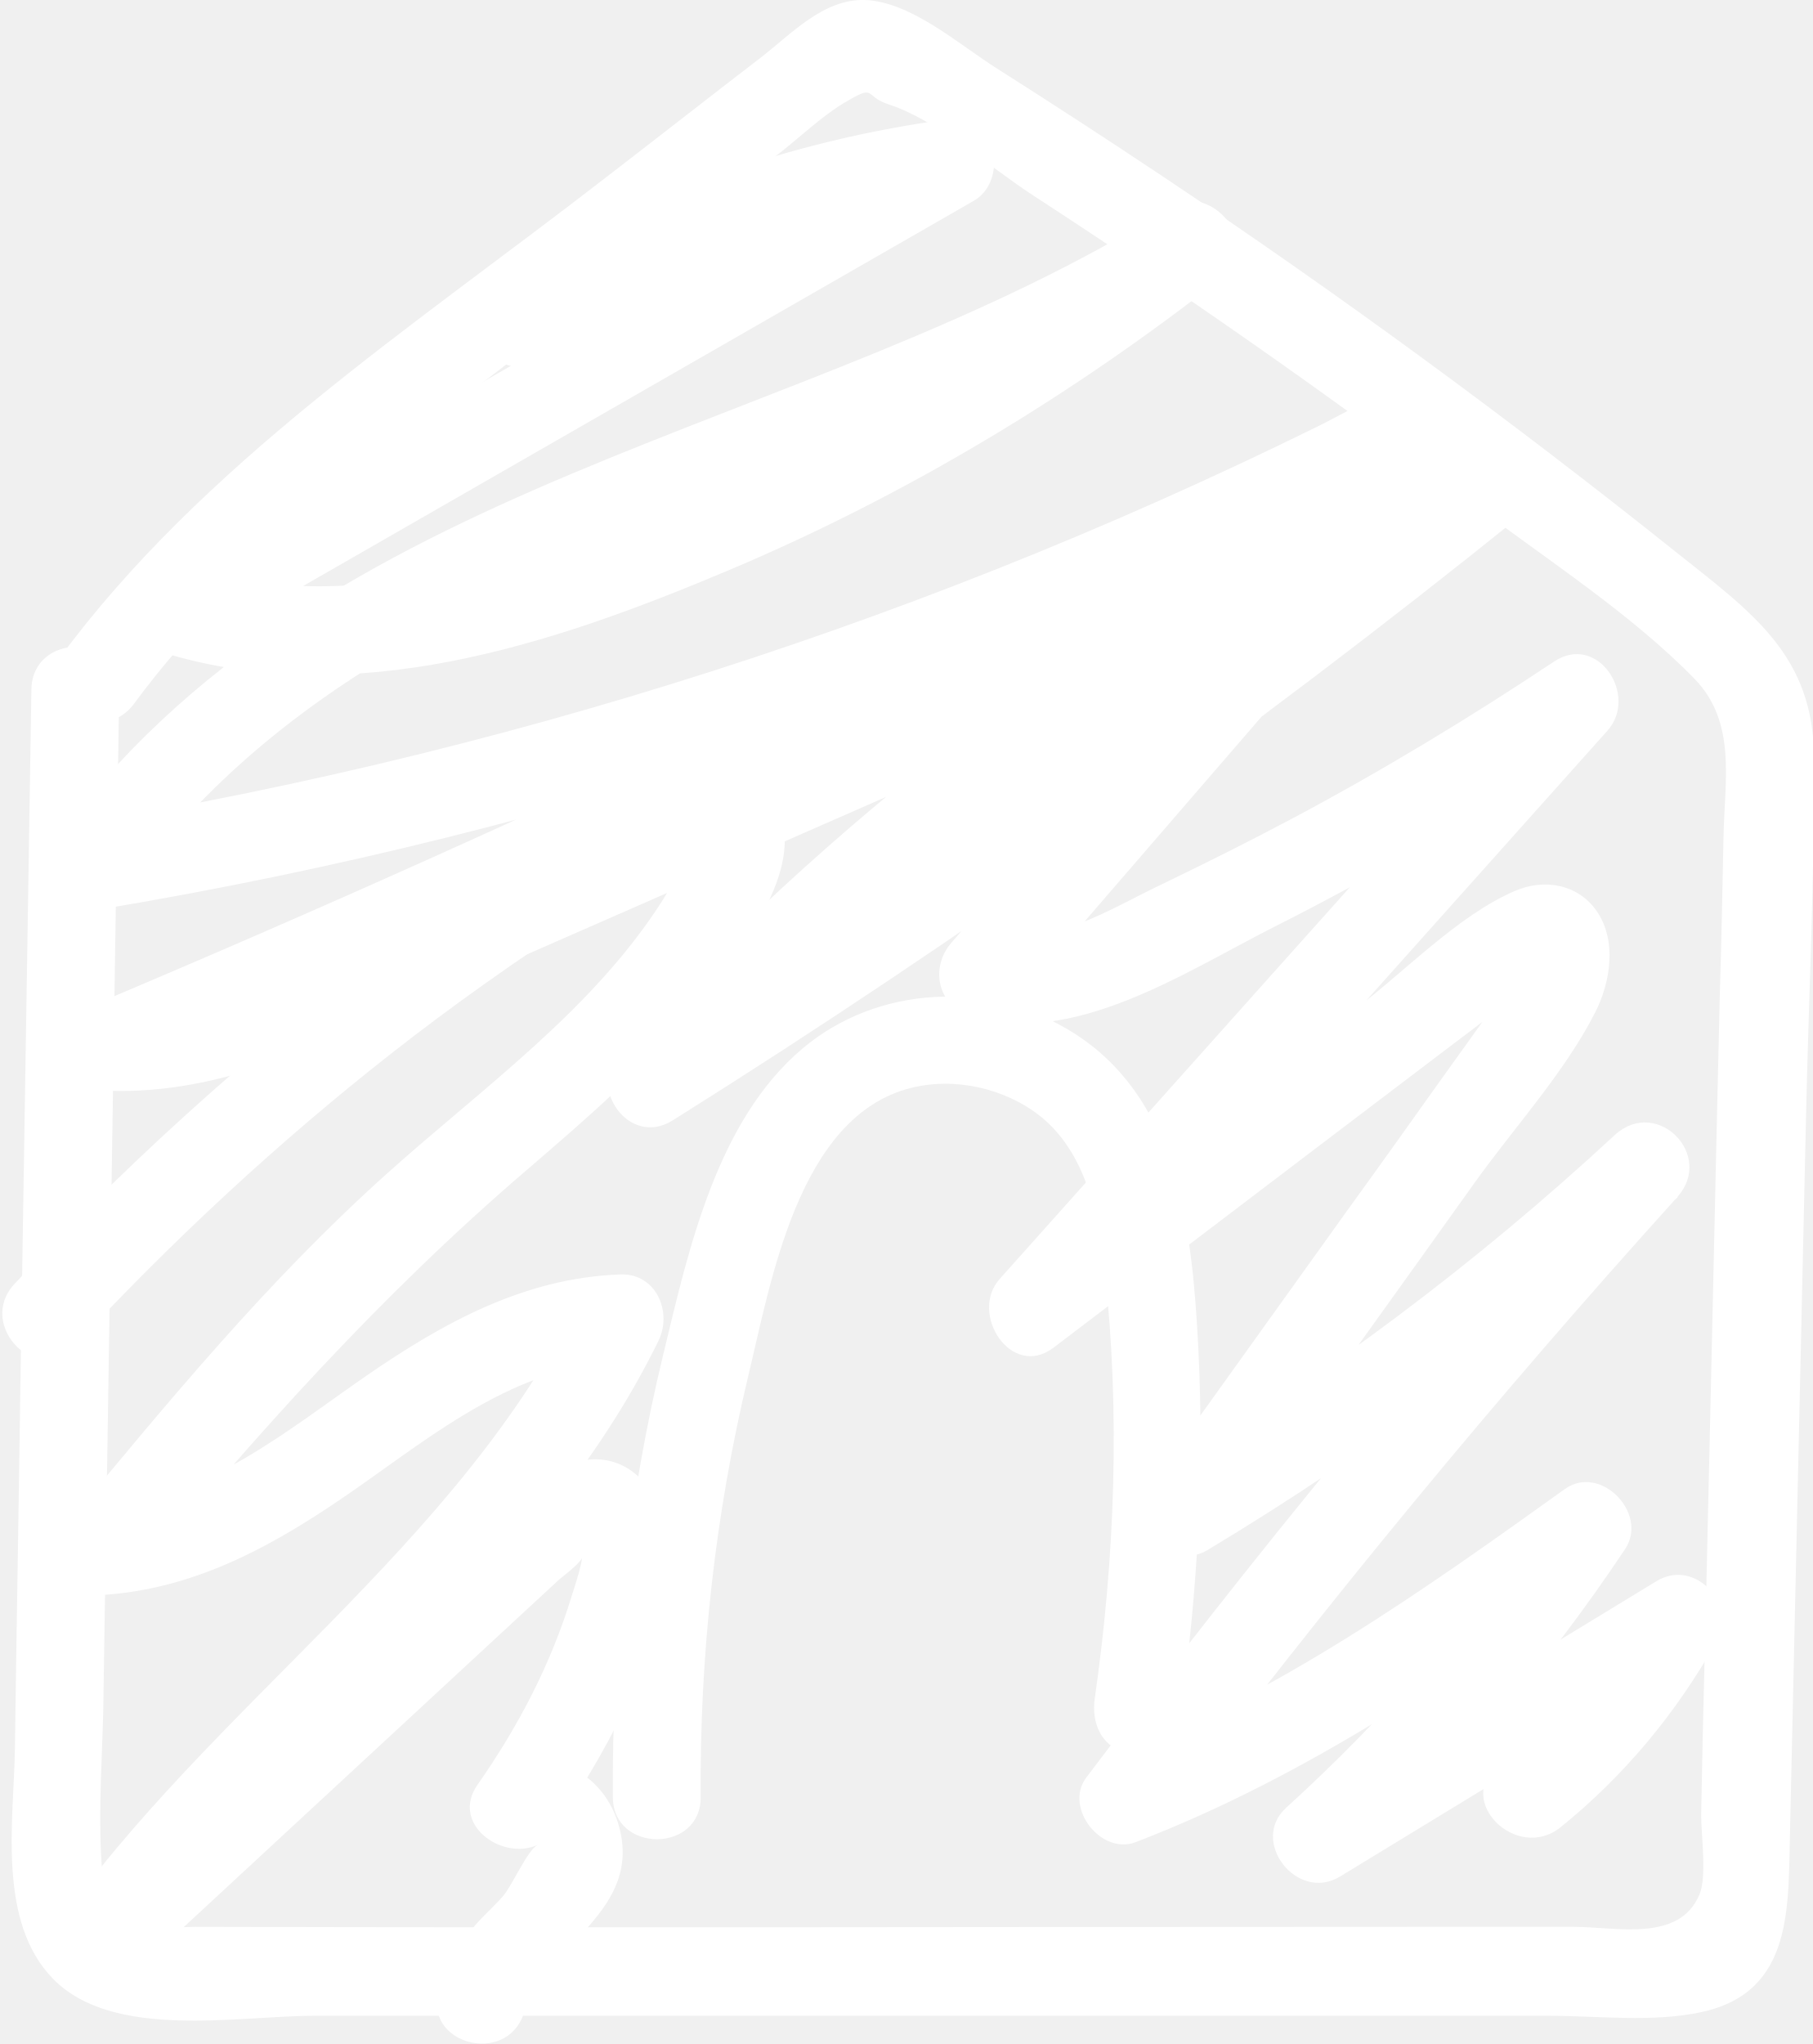
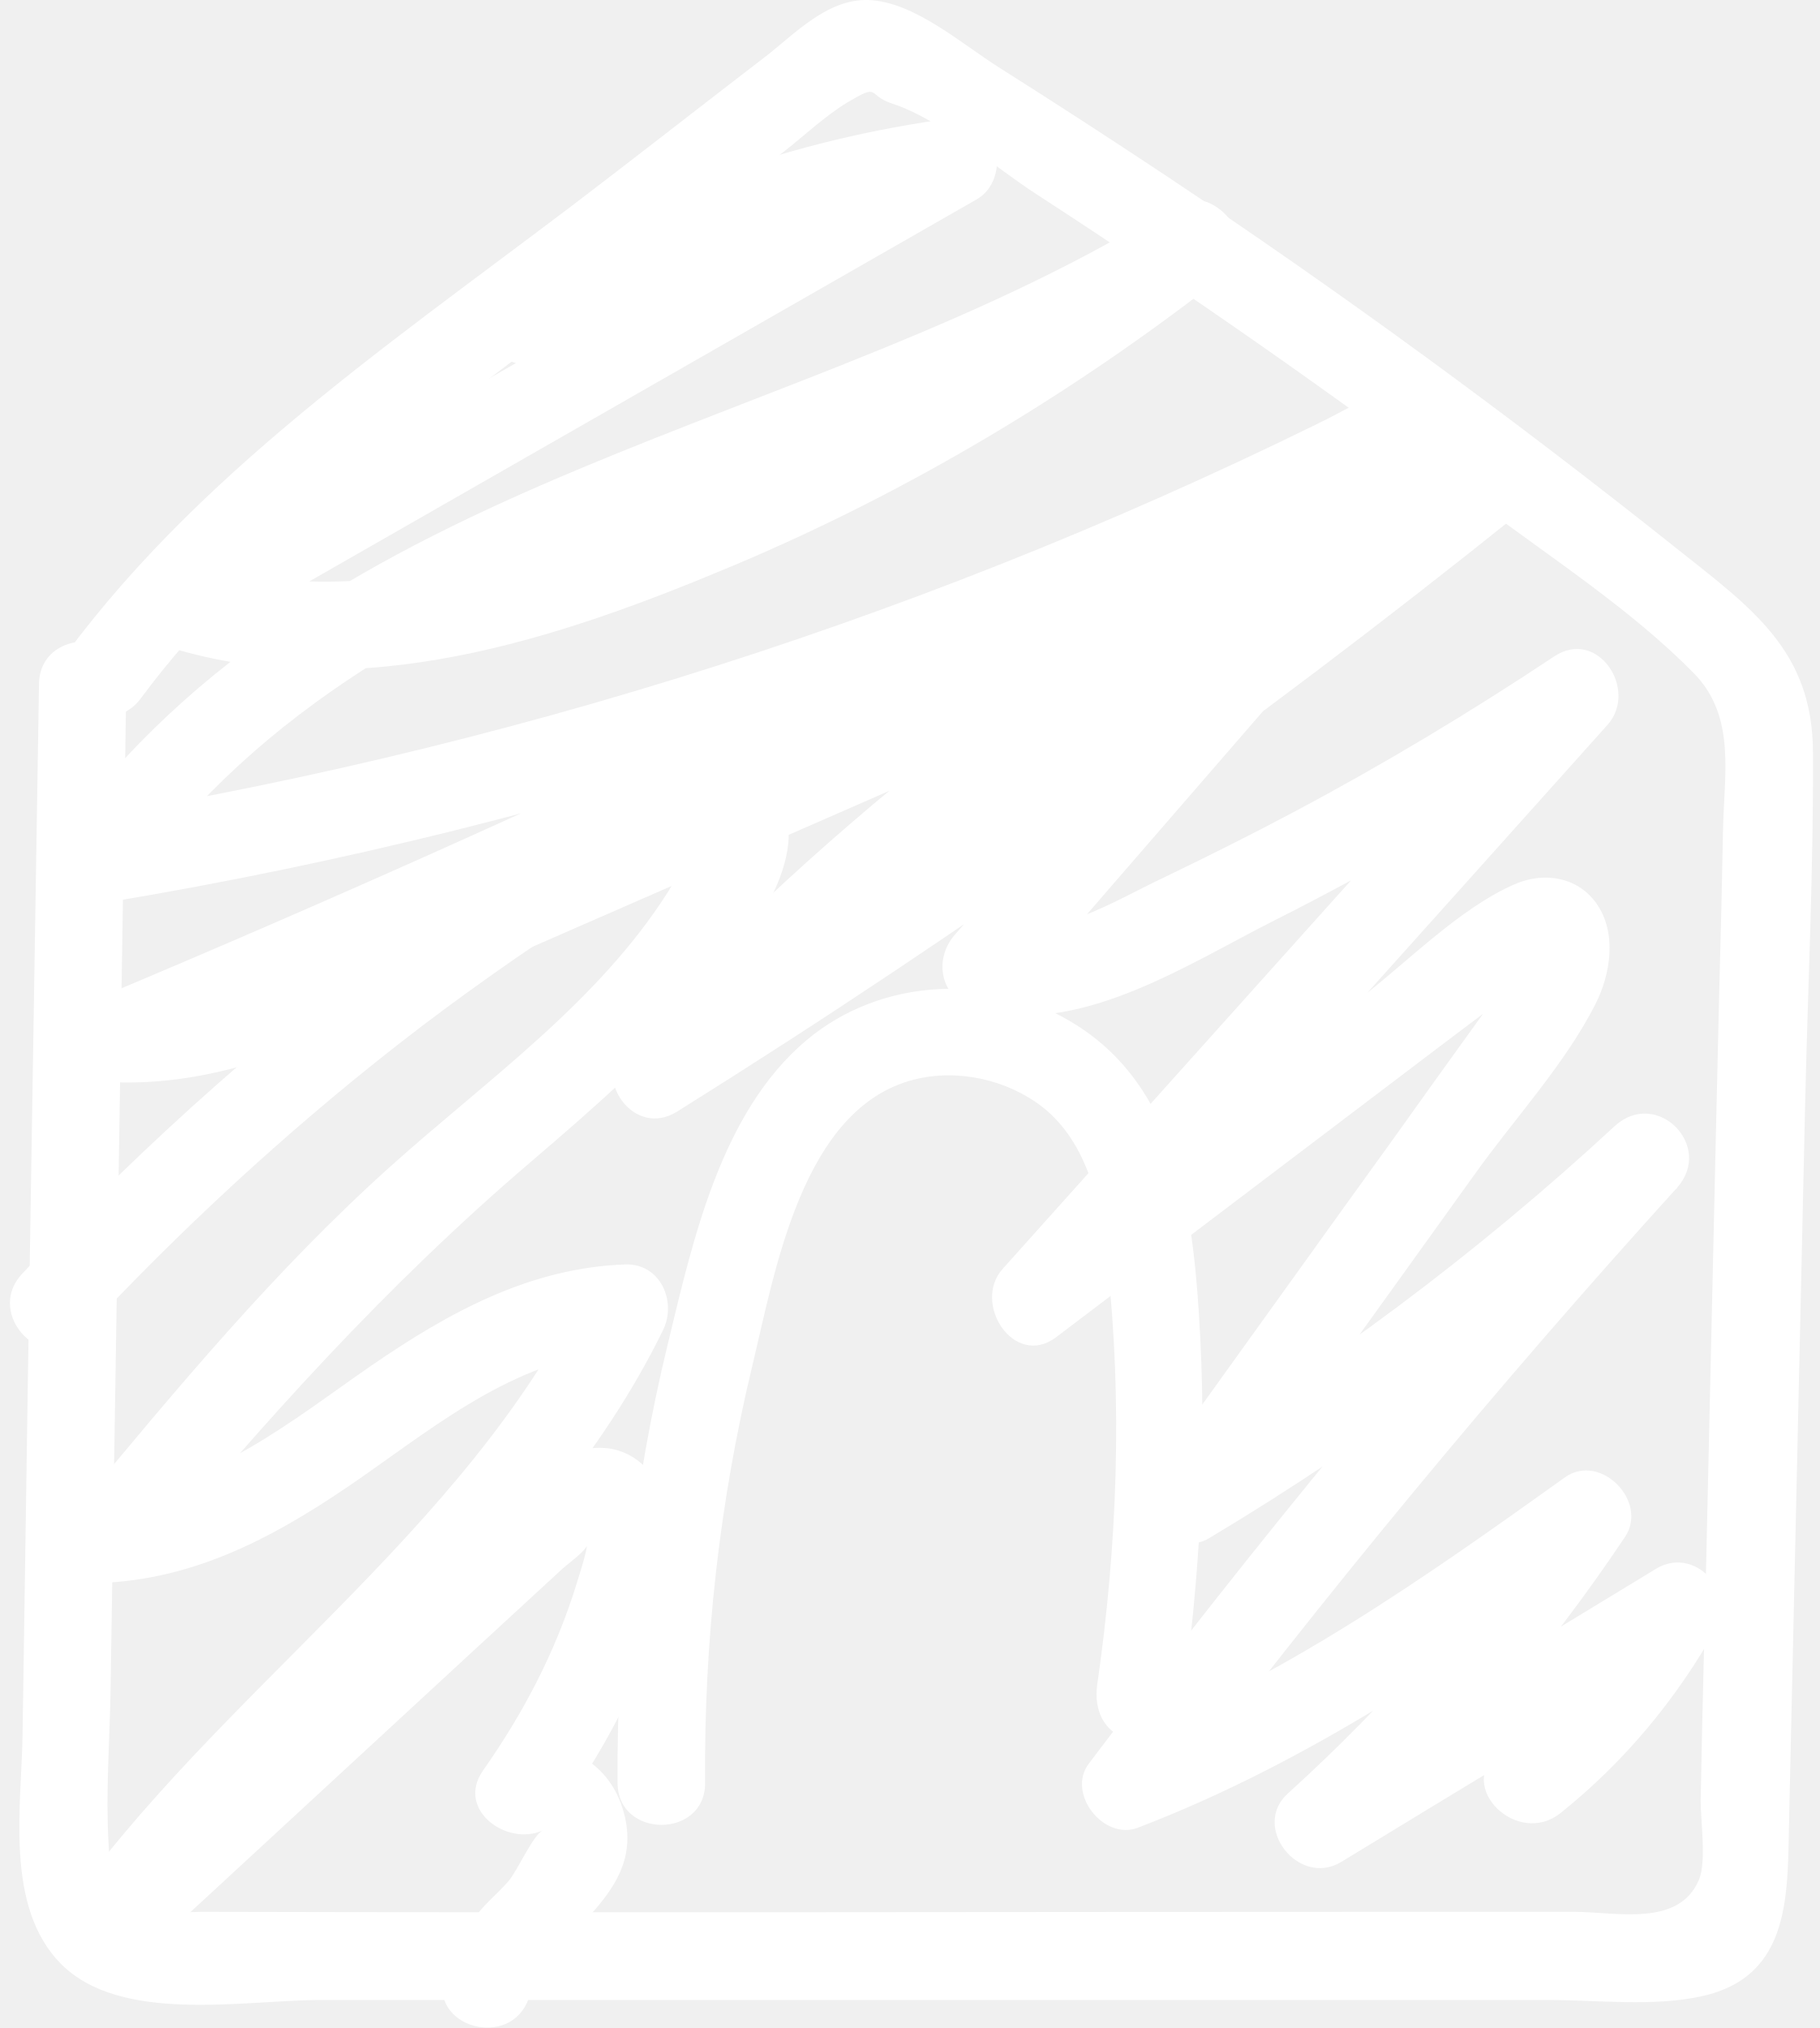
- <svg xmlns="http://www.w3.org/2000/svg" id="Capa_1" viewBox="0 0 34.05 38.38">
-   <defs>
-     <style>
-       .cls-1 {
-         fill: #fff;
-       }
-     </style>
-   </defs>
-   <path class="cls-1" d="M2.52,13.21c2.08-2.82,5.06-4.86,7.8-6.99,1.45-1.12,2.89-2.24,4.34-3.36.38-.3.77-.67,1.18-.92.64-.38.36-.14.85.02.92.3,1.91,1.19,2.73,1.72,2.83,1.84,5.6,3.78,8.3,5.82,1.35,1.02,2.92,2.03,4.11,3.25.79.82.56,1.91.54,2.96s-.04,1.99-.07,2.98c-.09,3.81-.17,7.61-.26,11.42-.02.83-.04,1.65-.06,2.48-.01.5-.02.99-.03,1.49,0,.38.11,1.15-.03,1.49-.38.91-1.57.61-2.36.61-1,0-1.99,0-2.99,0-7.64,0-15.28.02-22.92,0-.2,0-.61.04-.85,0-.86-.17-.86-.6-.9-1.33-.05-.92.02-1.85.04-2.77.03-2.13.07-4.25.1-6.38.07-4.25.13-8.51.2-12.76.02-1.06-1.63-1.06-1.65,0-.07,4.42-.14,8.84-.21,13.26-.03,2.21-.07,4.42-.1,6.63-.02,1.35-.34,3.25.72,4.33,1.13,1.15,3.47.69,4.9.69,2.24,0,4.48,0,6.73,0,4.4,0,8.8,0,13.21,0,1.08,0,2.16,0,3.24,0,.93,0,1.96.13,2.88-.07,1.74-.38,1.62-1.99,1.66-3.43.1-4.47.2-8.94.3-13.4.05-2.23.16-4.47.15-6.7,0-1.95-1.17-2.75-2.6-3.89-3.12-2.49-6.34-4.85-9.65-7.06-1.02-.68-2.05-1.35-3.09-2.01C18,.83,17.11.03,16.24,0c-.78-.02-1.38.64-1.95,1.08-.99.76-1.97,1.53-2.96,2.29C7.77,6.13,3.8,8.71,1.1,12.38c-.63.86.8,1.68,1.42.83h0Z" />
-   <path class="cls-1" d="M13.16,33.74c-.02-2.66.27-5.3.89-7.89.43-1.78.94-4.88,3.05-5.42.83-.21,1.77,0,2.44.53.86.69,1.1,1.88,1.21,2.92.29,2.65.19,5.38-.19,8.02-.06.44.11.88.58,1.01.39.11.95-.14,1.01-.58.36-2.48.49-4.98.33-7.48-.13-2.03-.45-4.27-2.31-5.45-1.57-1-3.68-.91-5.1.29-1.61,1.36-2.14,3.78-2.61,5.73-.66,2.72-.97,5.52-.95,8.32,0,1.06,1.66,1.06,1.65,0h0Z" />
-   <path class="cls-1" d="M10.16,6.77c2.34-1.51,4.94-2.5,7.71-2.88l-.42-1.54C12.59,5.15,7.72,7.95,2.85,10.74c-.63.36-.47,1.3.2,1.51,3.59,1.1,7.31-.14,10.63-1.54s6.45-3.28,9.3-5.52c.74-.58-.22-1.79-1-1.3C15.12,8.2,6,8.88.98,15.86c-.47.65.3,1.32.93,1.21,8.76-1.46,17.23-4.3,25.11-8.4l-.83-1.42C18.23,11.48,10.09,15.36,1.78,18.86c-.82.35-.77,1.58.22,1.62,2.23.09,4.22-.95,6.21-1.82,2.24-.98,4.49-1.97,6.73-2.95,4.49-1.97,8.98-3.94,13.47-5.91l-1-1.3c-4.97,4-10.18,7.7-15.59,11.1l1,1.3c3.83-4.18,8.31-7.65,13.32-10.32l-1-1.3c-2.42,2.81-4.85,5.61-7.27,8.42-.41.47-.26,1.19.36,1.38,1.91.59,4.03-.83,5.67-1.66,2.12-1.07,4.16-2.27,6.14-3.58l-1-1.3c-3.42,3.82-6.84,7.64-10.26,11.47-.59.65.21,1.89,1,1.3l4.79-3.64,2.49-1.89,1.15-.87.38-.29c.52-.21.51-.39-.03-.52-.18.11-.6.93-.72,1.09-.29.4-.57.8-.86,1.2-.57.8-1.14,1.6-1.72,2.4-1.24,1.73-2.48,3.46-3.72,5.19-.49.69.46,1.53,1.13,1.13,3.17-1.9,6.12-4.12,8.84-6.63l-1.17-1.17c-3.49,3.87-6.8,7.9-9.94,12.07-.42.56.28,1.46.93,1.21,3.25-1.25,6.08-3.2,8.89-5.21l-1.13-1.13c-1.41,2.1-3.06,3.99-4.93,5.69-.7.63.2,1.78,1,1.3,2.26-1.38,4.52-2.75,6.78-4.13l-1.13-1.13c-.69,1.24-1.57,2.26-2.67,3.16-.83.67.35,1.83,1.17,1.17,1.2-.97,2.17-2.14,2.93-3.49.39-.7-.41-1.57-1.13-1.13-2.26,1.38-4.52,2.75-6.78,4.13l1,1.3c1.98-1.79,3.71-3.81,5.19-6.03.45-.67-.46-1.61-1.13-1.13-2.68,1.92-5.4,3.85-8.5,5.04l.93,1.21c3.05-4.05,6.28-7.97,9.68-11.73.71-.79-.38-1.89-1.17-1.17-2.61,2.42-5.45,4.54-8.5,6.38l1.13,1.13c1.57-2.2,3.15-4.39,4.72-6.59.74-1.04,1.7-2.08,2.28-3.22.29-.57.41-1.35.03-1.9-.35-.51-.99-.62-1.54-.38-1.07.46-2.07,1.52-3,2.22l-6.52,4.94,1,1.3c3.42-3.82,6.84-7.64,10.26-11.47.59-.66-.18-1.84-1-1.3-1.59,1.06-3.23,2.05-4.92,2.95-.81.43-1.63.84-2.46,1.24-.93.44-2.11,1.21-3.16.89l.36,1.38c2.42-2.81,4.85-5.61,7.27-8.42.6-.7-.15-1.75-1-1.3-5.12,2.73-9.73,6.3-13.65,10.58-.61.67.18,1.81,1,1.3,5.53-3.47,10.84-7.26,15.92-11.35.79-.64-.22-1.64-1-1.3-4.19,1.84-8.38,3.68-12.57,5.52-2.09.92-4.19,1.84-6.28,2.76s-4.36,2.28-6.72,2.19l.22,1.62c8.44-3.55,16.71-7.48,24.8-11.77.94-.5.11-1.91-.83-1.42C18.43,11.29,10.1,14.05,1.47,15.48l.93,1.21c4.75-6.61,13.89-7.29,20.4-11.38l-1-1.3c-2.56,2.02-5.38,3.71-8.37,5.01s-6.62,2.65-9.95,1.63l.2,1.51c4.87-2.8,9.74-5.59,14.61-8.39.66-.38.43-1.65-.42-1.54-3.07.41-5.93,1.42-8.54,3.1-.89.57-.06,2,.83,1.42h0Z" />
-   <path class="cls-1" d="M1.39,25.28c1.84-1.98,3.83-3.83,5.96-5.5,1.16-.91,2.37-1.76,3.61-2.57.53-.34,1.07-.75,1.64-1.02.13-.09.27-.14.43-.16.25-.07.2-.03-.15.11-.16.23-.27.5-.42.74-1.32,2.09-3.42,3.56-5.23,5.19-2.18,1.96-4.05,4.22-5.91,6.47-.42.5-.19,1.46.58,1.41,1.82-.11,3.33-.98,4.79-2s3.03-2.31,4.93-2.37l-.71-1.24c-2.31,4.72-6.94,7.66-9.91,11.91-.56.79.63,1.61,1.3,1l6.59-6.1,1.61-1.49c.09-.08.58-.43.42-.51.08.04-.16.74-.18.81-.39,1.28-1,2.45-1.77,3.55-.52.74.46,1.44,1.13,1.13-.19.09-.47.75-.65.96-.19.22-.42.41-.6.64-.28.35-.46.69-.6,1.12-.33,1.01,1.26,1.45,1.59.44.42-1.29,2.27-1.91,1.77-3.56-.32-1.05-1.4-1.46-2.34-1.03l1.13,1.13c.96-1.37,1.86-3.04,2.13-4.72.19-1.18-.51-2.63-1.92-2.11-.8.3-1.46,1.16-2.06,1.72l-2.41,2.23-4.98,4.62,1.3,1c2.98-4.25,7.59-7.16,9.91-11.91.26-.54-.05-1.26-.71-1.24-1.81.06-3.34.91-4.79,1.91s-3.03,2.33-4.93,2.45l.58,1.41c2.29-2.77,4.63-5.38,7.36-7.72,1.14-.98,2.28-1.96,3.22-3.13.7-.86,1.97-2.37,1.56-3.57-.94-2.77-5.65,1.26-6.72,2.04-2.77,2.01-5.34,4.29-7.67,6.79-.72.78.44,1.95,1.17,1.17h0Z" />
+ <svg xmlns="http://www.w3.org/2000/svg" width="35px" height="39px" viewBox="0 0 35 39" version="1.1">
+   <g id="surface1">
+     <path style=" stroke:none;fill-rule:nonzero;fill:rgb(100%,100%,100%);fill-opacity:1;" d="M 2.715 13.422 C 4.836 10.559 7.875 8.484 10.668 6.32 C 12.145 5.184 13.613 4.043 15.09 2.906 C 15.477 2.602 15.875 2.227 16.293 1.973 C 16.945 1.586 16.66 1.828 17.16 1.992 C 18.098 2.297 19.105 3.199 19.941 3.738 C 22.824 5.609 25.648 7.582 28.402 9.652 C 29.777 10.691 31.375 11.715 32.59 12.957 C 33.395 13.789 33.16 14.898 33.141 15.965 C 33.121 17.031 33.098 17.984 33.07 18.992 C 32.977 22.863 32.895 26.727 32.805 30.598 C 32.781 31.441 32.762 32.273 32.742 33.117 C 32.73 33.625 32.723 34.121 32.711 34.629 C 32.711 35.016 32.824 35.801 32.68 36.145 C 32.293 37.07 31.082 36.766 30.277 36.766 C 29.258 36.766 28.246 36.766 27.227 36.766 C 19.441 36.766 11.656 36.785 3.867 36.766 C 3.664 36.766 3.246 36.805 3 36.766 C 2.125 36.59 2.125 36.156 2.086 35.414 C 2.035 34.477 2.105 33.531 2.125 32.598 C 2.156 30.434 2.195 28.281 2.227 26.113 C 2.297 21.797 2.359 17.469 2.43 13.148 C 2.453 12.07 0.77 12.07 0.75 13.148 C 0.68 17.641 0.605 22.133 0.535 26.625 C 0.504 28.867 0.465 31.113 0.434 33.359 C 0.414 34.73 0.086 36.664 1.168 37.762 C 2.32 38.93 4.703 38.461 6.16 38.461 C 8.445 38.461 10.727 38.461 13.02 38.461 C 17.504 38.461 21.988 38.461 26.484 38.461 C 27.586 38.461 28.688 38.461 29.785 38.461 C 30.734 38.461 31.785 38.594 32.723 38.391 C 34.496 38.004 34.375 36.367 34.414 34.906 C 34.516 30.363 34.617 25.82 34.719 21.289 C 34.77 19.023 34.883 16.746 34.871 14.48 C 34.871 12.5 33.68 11.688 32.223 10.527 C 29.043 7.996 25.762 5.598 22.387 3.352 C 21.348 2.664 20.297 1.98 19.238 1.312 C 18.492 0.844 17.586 0.031 16.699 0 C 15.906 -0.02 15.293 0.648 14.711 1.098 C 13.703 1.871 12.703 2.652 11.695 3.426 C 8.066 6.23 4.02 8.852 1.27 12.578 C 0.625 13.453 2.086 14.289 2.715 13.422 Z M 2.715 13.422 " />
+     <path style=" stroke:none;fill-rule:nonzero;fill:rgb(100%,100%,100%);fill-opacity:1;" d="M 13.562 34.285 C 13.539 31.582 13.836 28.898 14.469 26.27 C 14.906 24.457 15.426 21.309 17.578 20.762 C 18.422 20.547 19.379 20.762 20.062 21.297 C 20.941 22 21.184 23.207 21.297 24.266 C 21.594 26.957 21.492 29.734 21.102 32.414 C 21.043 32.863 21.215 33.309 21.695 33.441 C 22.09 33.555 22.664 33.301 22.723 32.852 C 23.09 30.332 23.223 27.793 23.059 25.25 C 22.926 23.188 22.602 20.914 20.707 19.715 C 19.105 18.695 16.953 18.789 15.508 20.008 C 13.867 21.391 13.328 23.848 12.848 25.832 C 12.176 28.594 11.859 31.441 11.879 34.285 C 11.879 35.363 13.57 35.363 13.562 34.285 Z M 13.562 34.285 " />
+     <path style=" stroke:none;fill-rule:nonzero;fill:rgb(100%,100%,100%);fill-opacity:1;" d="M 10.504 6.879 C 12.887 5.344 15.539 4.34 18.359 3.953 L 17.934 2.387 C 12.98 5.234 8.016 8.078 3.051 10.914 C 2.41 11.281 2.574 12.234 3.258 12.449 C 6.914 13.566 10.707 12.305 14.09 10.883 C 17.473 9.461 20.664 7.551 23.57 5.273 C 24.324 4.684 23.344 3.453 22.551 3.953 C 15.559 8.332 6.262 9.023 1.148 16.117 C 0.668 16.777 1.453 17.457 2.094 17.348 C 11.023 15.863 19.656 12.977 27.688 8.809 L 26.84 7.367 C 18.727 11.664 10.434 15.609 1.961 19.164 C 1.125 19.52 1.176 20.77 2.188 20.812 C 4.461 20.902 6.488 19.844 8.516 18.961 C 10.797 17.965 13.094 16.961 15.375 15.965 C 19.953 13.961 24.527 11.961 29.105 9.957 L 28.086 8.637 C 23.02 12.703 17.707 16.461 12.195 19.918 L 13.215 21.238 C 17.117 16.988 21.684 13.465 26.789 10.75 L 25.77 9.43 C 23.305 12.285 20.828 15.129 18.359 17.984 C 17.945 18.465 18.098 19.195 18.727 19.387 C 20.676 19.988 22.836 18.543 24.508 17.703 C 26.668 16.613 28.746 15.395 30.766 14.062 L 29.746 12.742 C 26.262 16.625 22.773 20.508 19.289 24.398 C 18.688 25.059 19.504 26.32 20.309 25.719 L 25.191 22.02 L 27.727 20.098 L 28.898 19.215 L 29.289 18.922 C 29.816 18.707 29.809 18.523 29.258 18.391 C 29.074 18.504 28.645 19.336 28.523 19.5 C 28.227 19.906 27.941 20.312 27.645 20.719 C 27.066 21.531 26.484 22.344 25.895 23.156 C 24.629 24.918 23.367 26.676 22.102 28.434 C 21.602 29.133 22.57 29.988 23.254 29.582 C 26.484 27.648 29.492 25.395 32.262 22.844 L 31.07 21.652 C 27.516 25.586 24.141 29.684 20.941 33.918 C 20.512 34.488 21.227 35.402 21.887 35.148 C 25.199 33.879 28.086 31.898 30.949 29.855 L 29.797 28.707 C 28.359 30.84 26.68 32.762 24.773 34.488 C 24.059 35.129 24.977 36.297 25.793 35.809 C 28.094 34.406 30.398 33.016 32.703 31.613 L 31.551 30.465 C 30.848 31.723 29.949 32.762 28.828 33.676 C 27.984 34.355 29.184 35.535 30.02 34.863 C 31.246 33.879 32.234 32.691 33.008 31.316 C 33.406 30.605 32.59 29.723 31.855 30.168 C 29.551 31.57 27.25 32.965 24.945 34.367 L 25.965 35.688 C 27.984 33.867 29.746 31.816 31.254 29.559 C 31.715 28.879 30.785 27.926 30.102 28.41 C 27.371 30.363 24.598 32.324 21.438 33.531 L 22.387 34.762 C 25.496 30.648 28.789 26.664 32.254 22.844 C 32.977 22.039 31.867 20.922 31.062 21.652 C 28.402 24.113 25.508 26.27 22.398 28.137 L 23.551 29.285 C 25.148 27.051 26.758 24.824 28.359 22.59 C 29.113 21.531 30.094 20.477 30.684 19.316 C 30.98 18.738 31.102 17.945 30.715 17.387 C 30.359 16.867 29.707 16.758 29.145 17 C 28.055 17.469 27.035 18.543 26.086 19.258 L 19.441 24.277 L 20.461 25.598 C 23.945 21.715 27.434 17.832 30.918 13.941 C 31.52 13.27 30.734 12.07 29.898 12.621 C 28.277 13.699 26.605 14.703 24.883 15.617 C 24.059 16.055 23.223 16.473 22.379 16.879 C 21.43 17.324 20.227 18.109 19.156 17.781 L 19.523 19.184 C 21.988 16.328 24.465 13.484 26.934 10.629 C 27.543 9.918 26.781 8.852 25.914 9.309 C 20.695 12.082 15.996 15.711 12 20.059 C 11.379 20.738 12.184 21.898 13.02 21.379 C 18.656 17.855 24.07 14.004 29.246 9.848 C 30.051 9.195 29.023 8.18 28.227 8.527 C 23.957 10.395 19.688 12.266 15.414 14.133 C 13.285 15.07 11.145 16.004 9.016 16.938 C 6.887 17.875 4.57 19.258 2.164 19.164 L 2.391 20.812 C 10.992 17.203 19.422 13.211 27.668 8.852 C 28.625 8.344 27.777 6.91 26.82 7.406 C 18.934 11.473 10.441 14.277 1.645 15.73 L 2.594 16.961 C 7.434 10.242 16.75 9.551 23.387 5.395 L 22.367 4.074 C 19.758 6.129 16.883 7.844 13.836 9.164 C 10.789 10.488 7.09 11.859 3.695 10.82 L 3.898 12.355 C 8.863 9.512 13.824 6.676 18.789 3.832 C 19.461 3.445 19.227 2.152 18.359 2.266 C 15.23 2.684 12.316 3.707 9.656 5.418 C 8.75 5.996 9.598 7.449 10.504 6.859 Z M 10.504 6.879 " />
+     <path style=" stroke:none;fill-rule:nonzero;fill:rgb(100%,100%,100%);fill-opacity:1;" d="M 1.566 25.688 C 3.441 23.676 5.469 21.797 7.641 20.098 C 8.82 19.176 10.055 18.312 11.32 17.488 C 11.859 17.141 12.41 16.727 12.988 16.453 C 13.121 16.359 13.266 16.309 13.43 16.289 C 13.684 16.219 13.633 16.258 13.273 16.402 C 13.113 16.633 13 16.91 12.848 17.152 C 11.5 19.277 9.363 20.77 7.516 22.426 C 5.293 24.418 3.391 26.715 1.492 29 C 1.066 29.508 1.301 30.484 2.086 30.434 C 3.938 30.32 5.477 29.438 6.965 28.402 C 8.453 27.363 10.055 26.055 11.992 25.992 L 11.266 24.734 C 8.914 29.531 4.195 32.516 1.168 36.836 C 0.598 37.637 1.809 38.473 2.492 37.852 L 9.207 31.652 L 10.848 30.141 C 10.941 30.059 11.441 29.703 11.277 29.621 C 11.359 29.66 11.113 30.371 11.094 30.445 C 10.695 31.746 10.074 32.934 9.289 34.051 C 8.762 34.805 9.758 35.516 10.441 35.199 C 10.25 35.293 9.961 35.961 9.781 36.176 C 9.586 36.398 9.352 36.59 9.168 36.824 C 8.883 37.18 8.699 37.527 8.555 37.965 C 8.219 38.988 9.84 39.438 10.176 38.41 C 10.605 37.102 12.492 36.469 11.98 34.793 C 11.656 33.727 10.555 33.309 9.598 33.746 L 10.746 34.895 C 11.727 33.504 12.645 31.805 12.918 30.098 C 13.113 28.898 12.398 27.426 10.961 27.953 C 10.145 28.258 9.473 29.133 8.863 29.703 L 6.406 31.969 L 1.332 36.664 L 2.656 37.68 C 5.691 33.359 10.391 30.402 12.754 25.578 C 13.02 25.027 12.703 24.297 12.031 24.316 C 10.188 24.379 8.629 25.242 7.148 26.258 C 5.672 27.273 4.062 28.625 2.125 28.746 L 2.715 30.18 C 5.051 27.363 7.434 24.711 10.219 22.336 C 11.379 21.34 12.543 20.344 13.5 19.156 C 14.215 18.281 15.508 16.746 15.09 15.527 C 14.133 12.711 9.332 16.809 8.242 17.602 C 5.418 19.641 2.797 21.961 0.422 24.5 C -0.312 25.293 0.871 26.48 1.617 25.688 Z M 1.566 25.688 " />
+   </g>
</svg>
